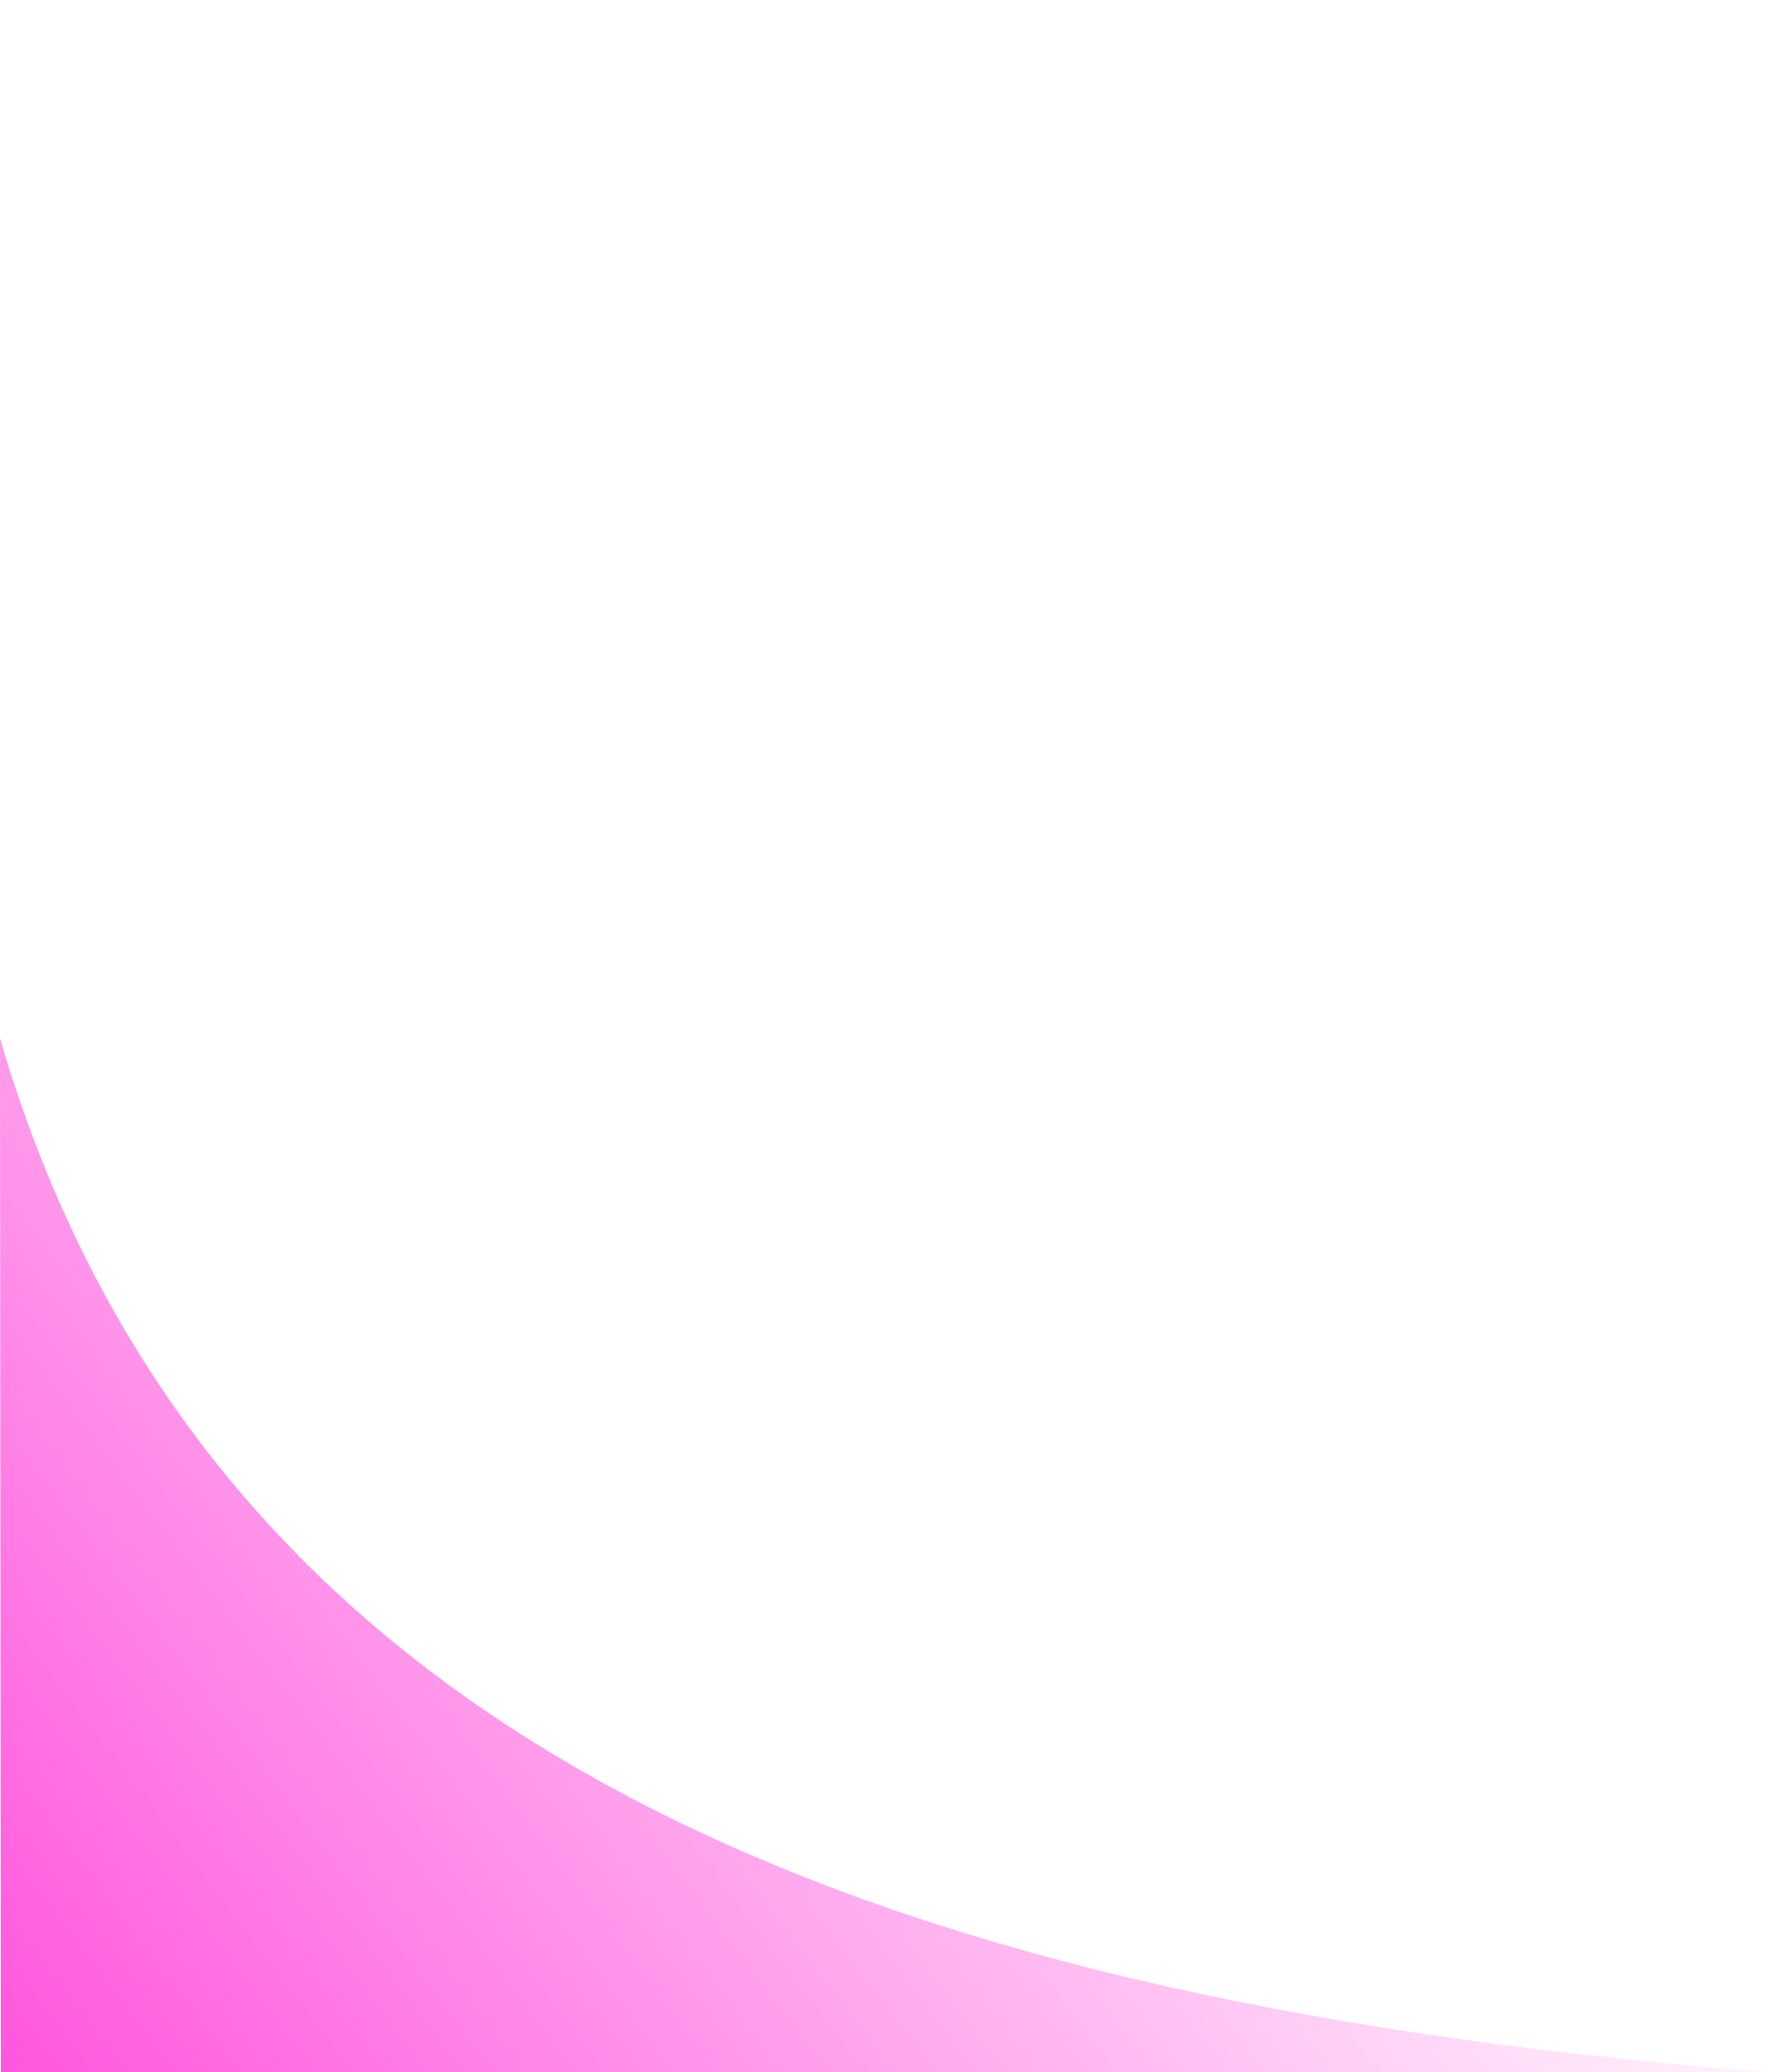
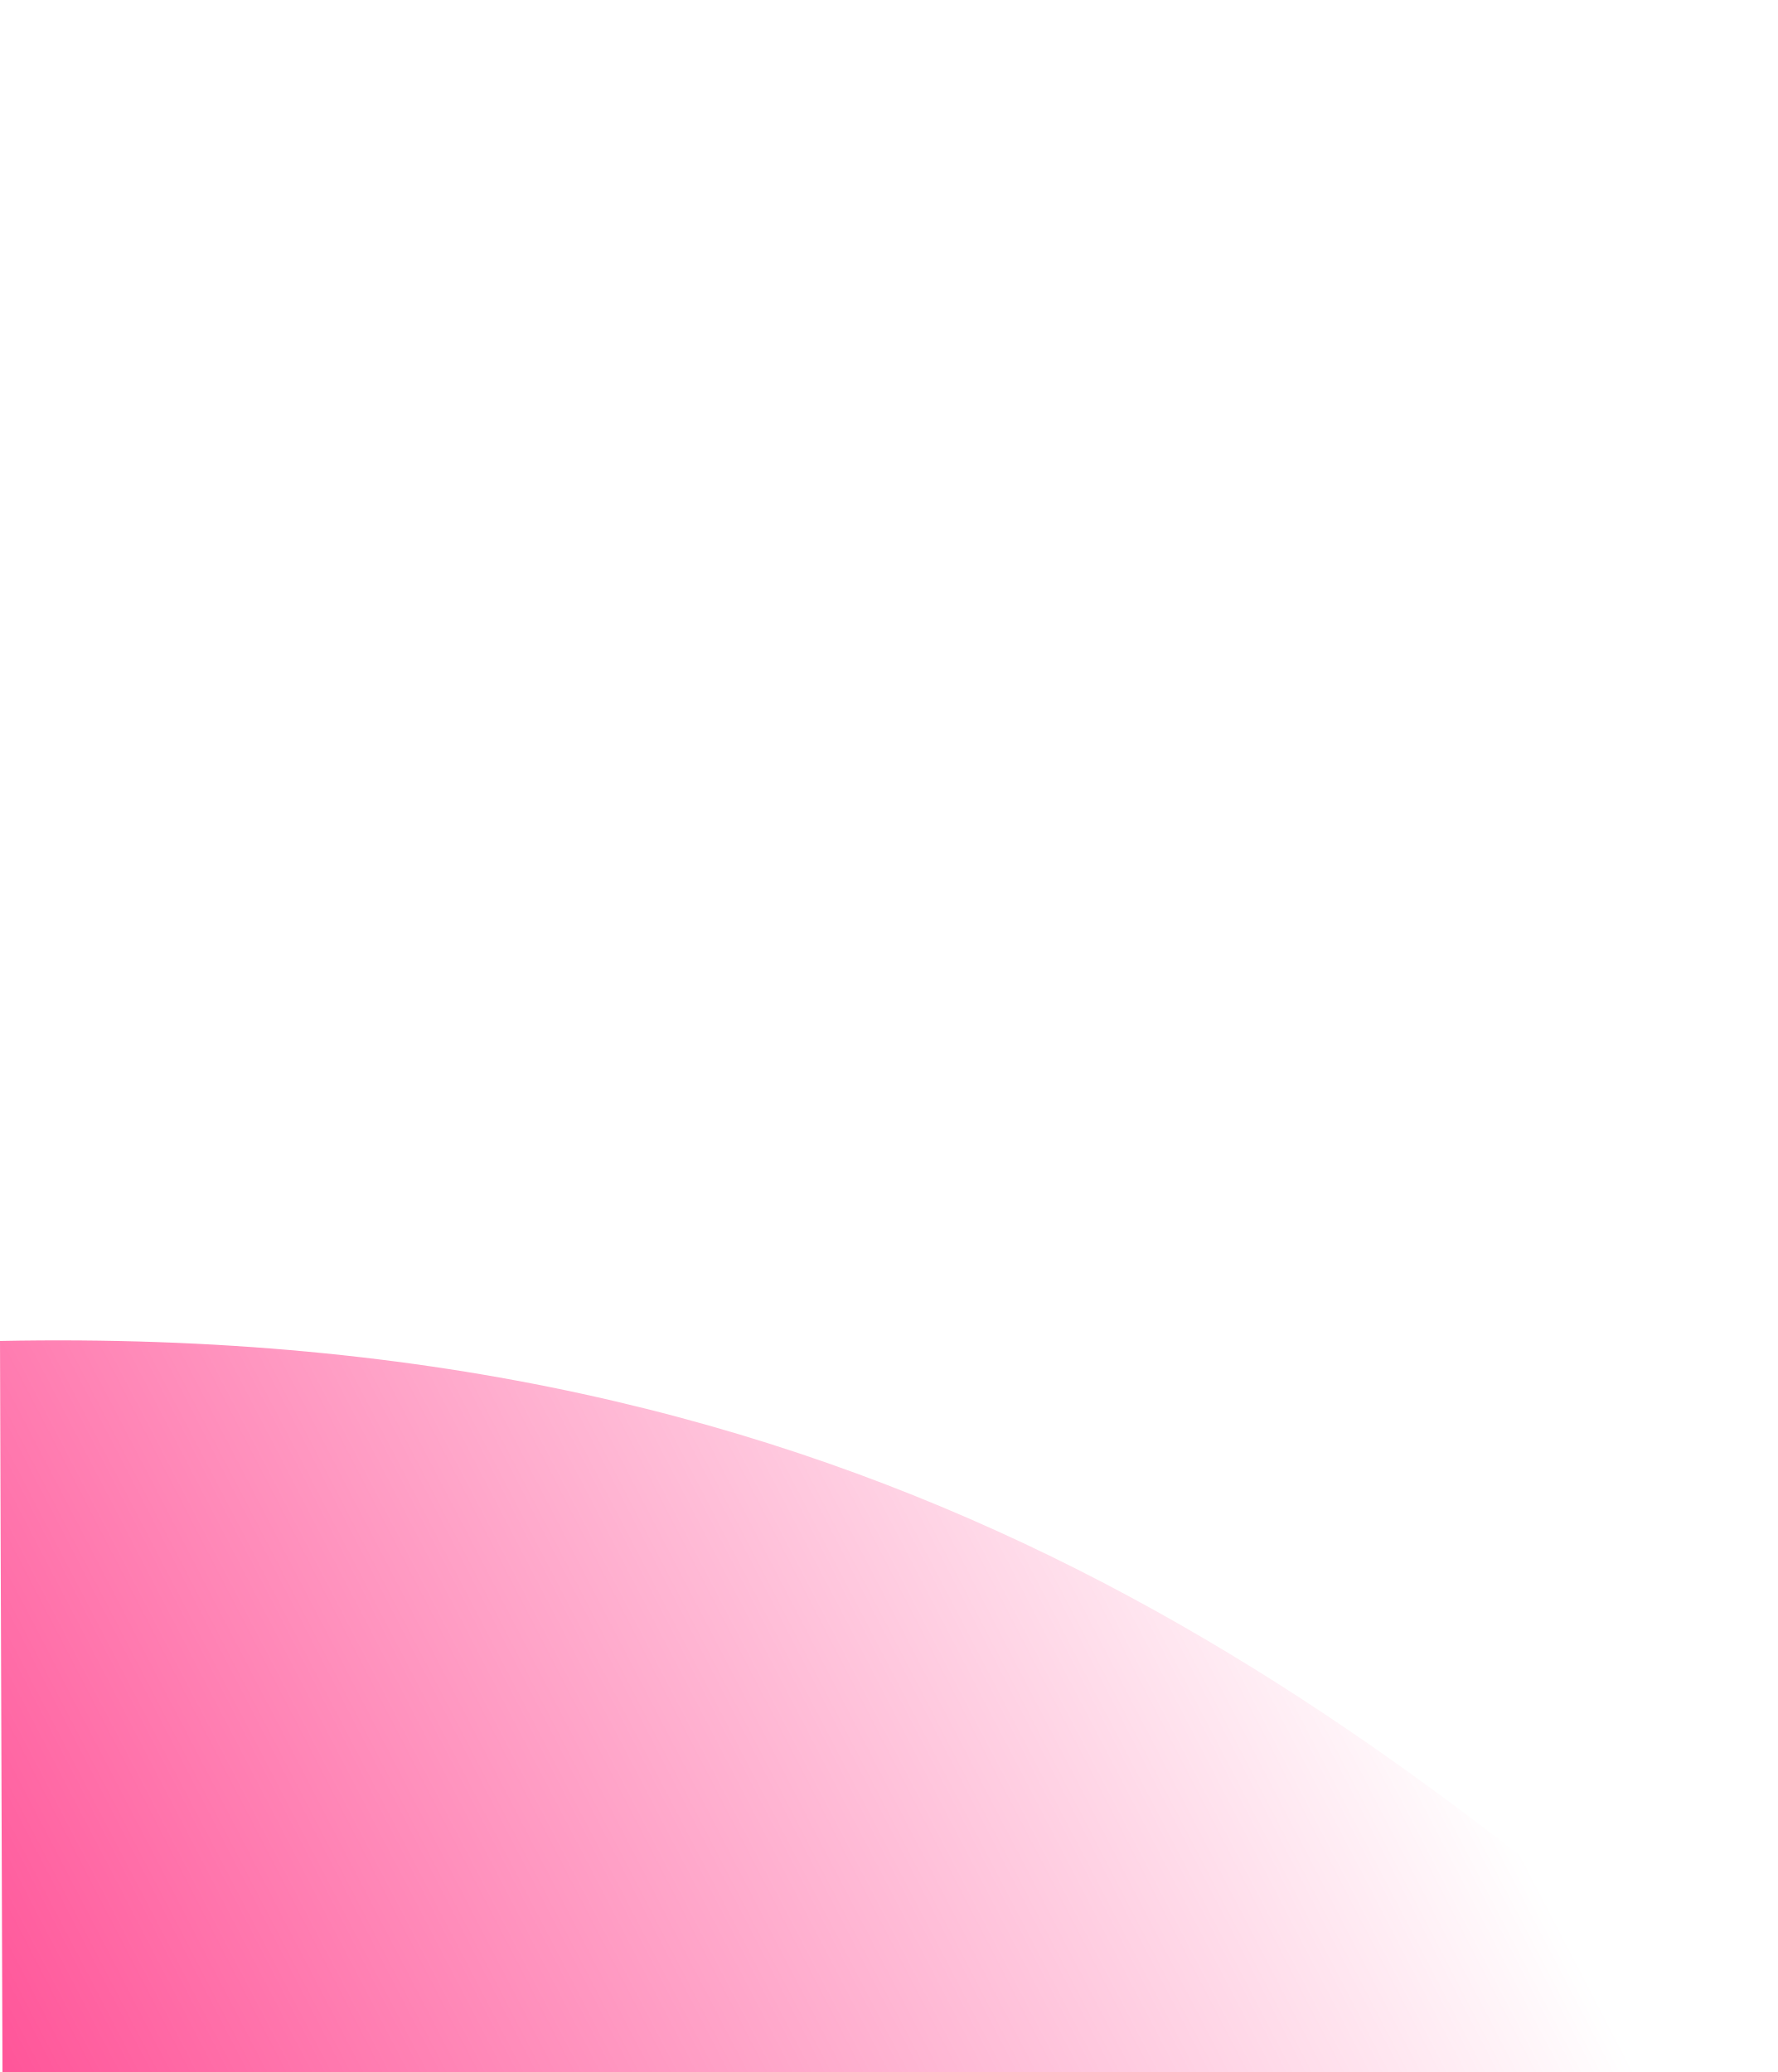
<svg xmlns="http://www.w3.org/2000/svg" xmlns:xlink="http://www.w3.org/1999/xlink" version="1.1" id="svg10" width="965.76" height="1125.76" viewBox="0 0 965.76 1125.76">
  <defs id="defs14">
+     <linearGradient id="linearGradient4533">
+       <stop style="stop-color:#ff5599;stop-opacity:1;" offset="0" id="stop4529" />
+       <stop style="stop-color:#ff5599;stop-opacity:0;" offset="1" id="stop4531" />
+     </linearGradient>
    <linearGradient id="linearGradient852">
      <stop style="stop-color:#ff55dd;stop-opacity:1;" offset="0" id="stop848" />
      <stop style="stop-color:#ff55dd;stop-opacity:0;" offset="1" id="stop850" />
    </linearGradient>
    <linearGradient xlink:href="#linearGradient852" id="linearGradient854" x1="0.477" y1="1126.237" x2="651.934" y2="630.79" gradientUnits="userSpaceOnUse" />
+     <linearGradient xlink:href="#linearGradient4533" id="linearGradient4535" x1="1.35" y1="1127.11" x2="700.008" y2="763.513" gradientUnits="userSpaceOnUse" />
  </defs>
-   <path style="fill:url(#linearGradient854);stroke:#000000;stroke-width:0;stroke-linecap:butt;stroke-linejoin:miter;stroke-opacity:1;fill-opacity:1;stroke-miterlimit:4;stroke-dasharray:none" d="M 0,564.23 C 116.182,961.68 495.869,1090.301 966.406,1126.237 H 0.477 Z" id="path846" />
+   <path style="fill:url(#linearGradient4535);stroke:#000000;stroke-width:0;stroke-linecap:butt;stroke-linejoin:miter;stroke-opacity:1;fill-opacity:1;stroke-miterlimit:4;stroke-dasharray:none" d="M 1.35,1127.11 0,728.572 c 471.081,-9.299 726.623,187.57 967.838,398.143 z" id="path4527" />
</svg>
